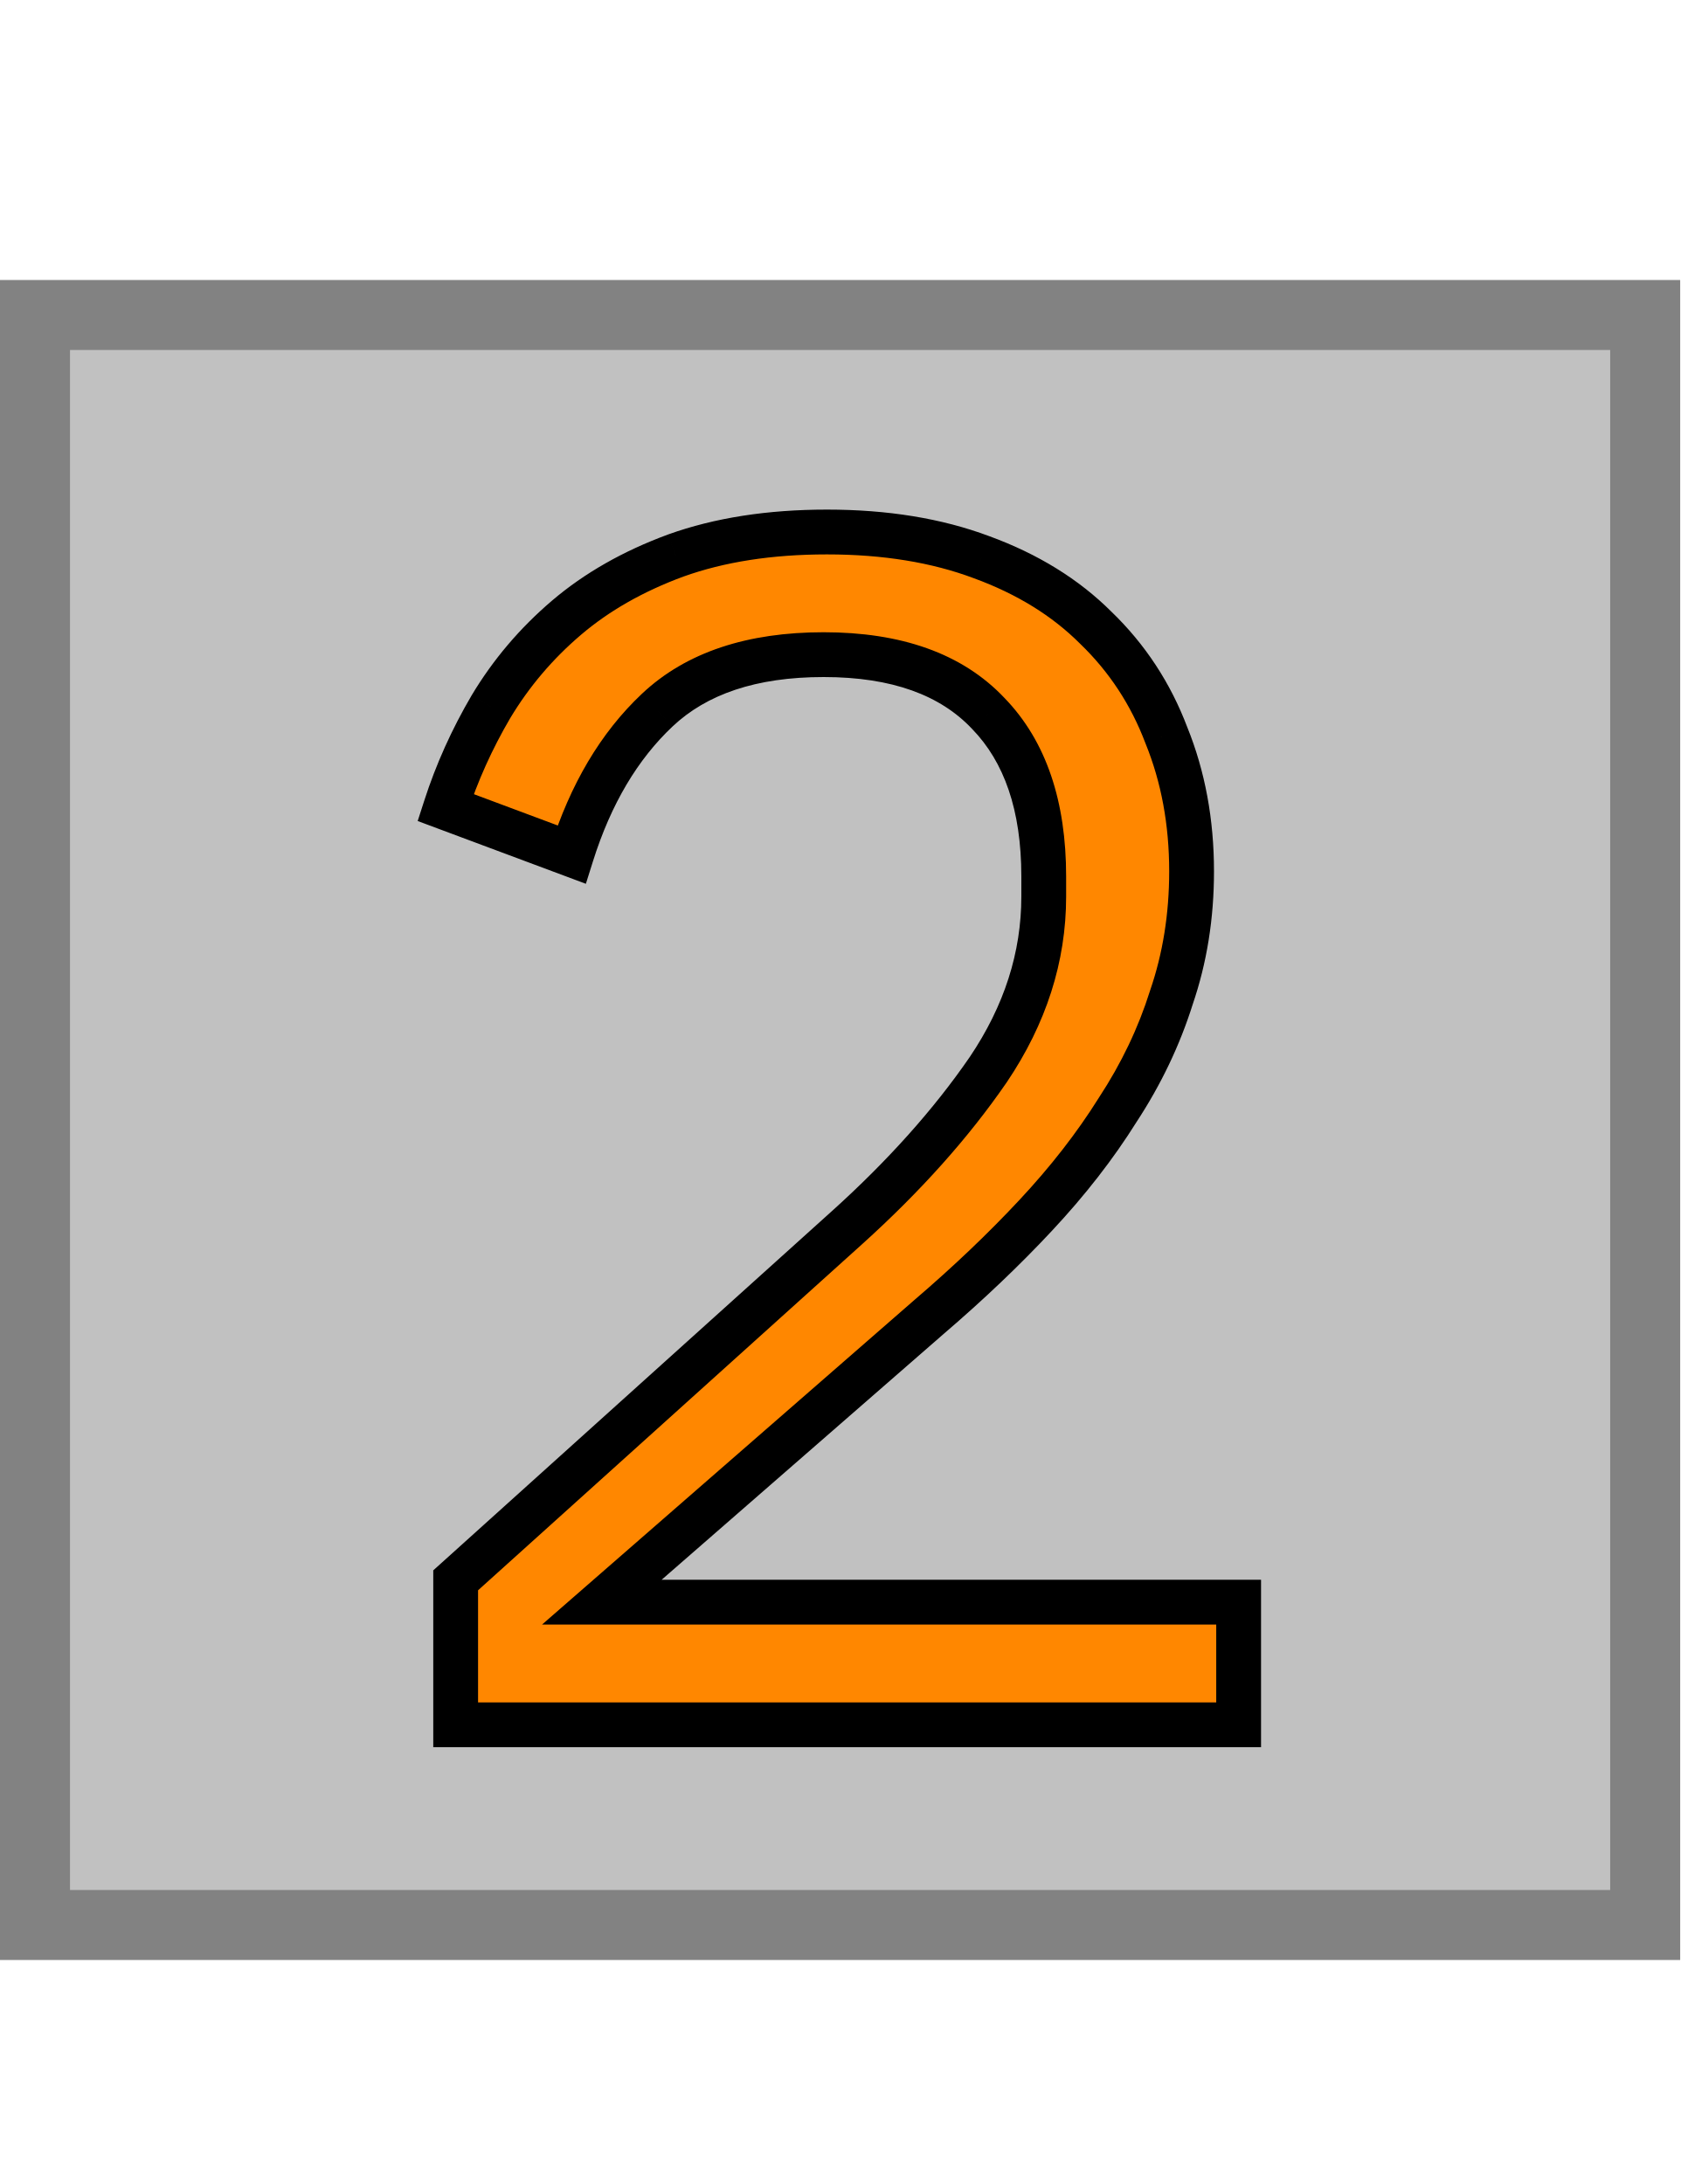
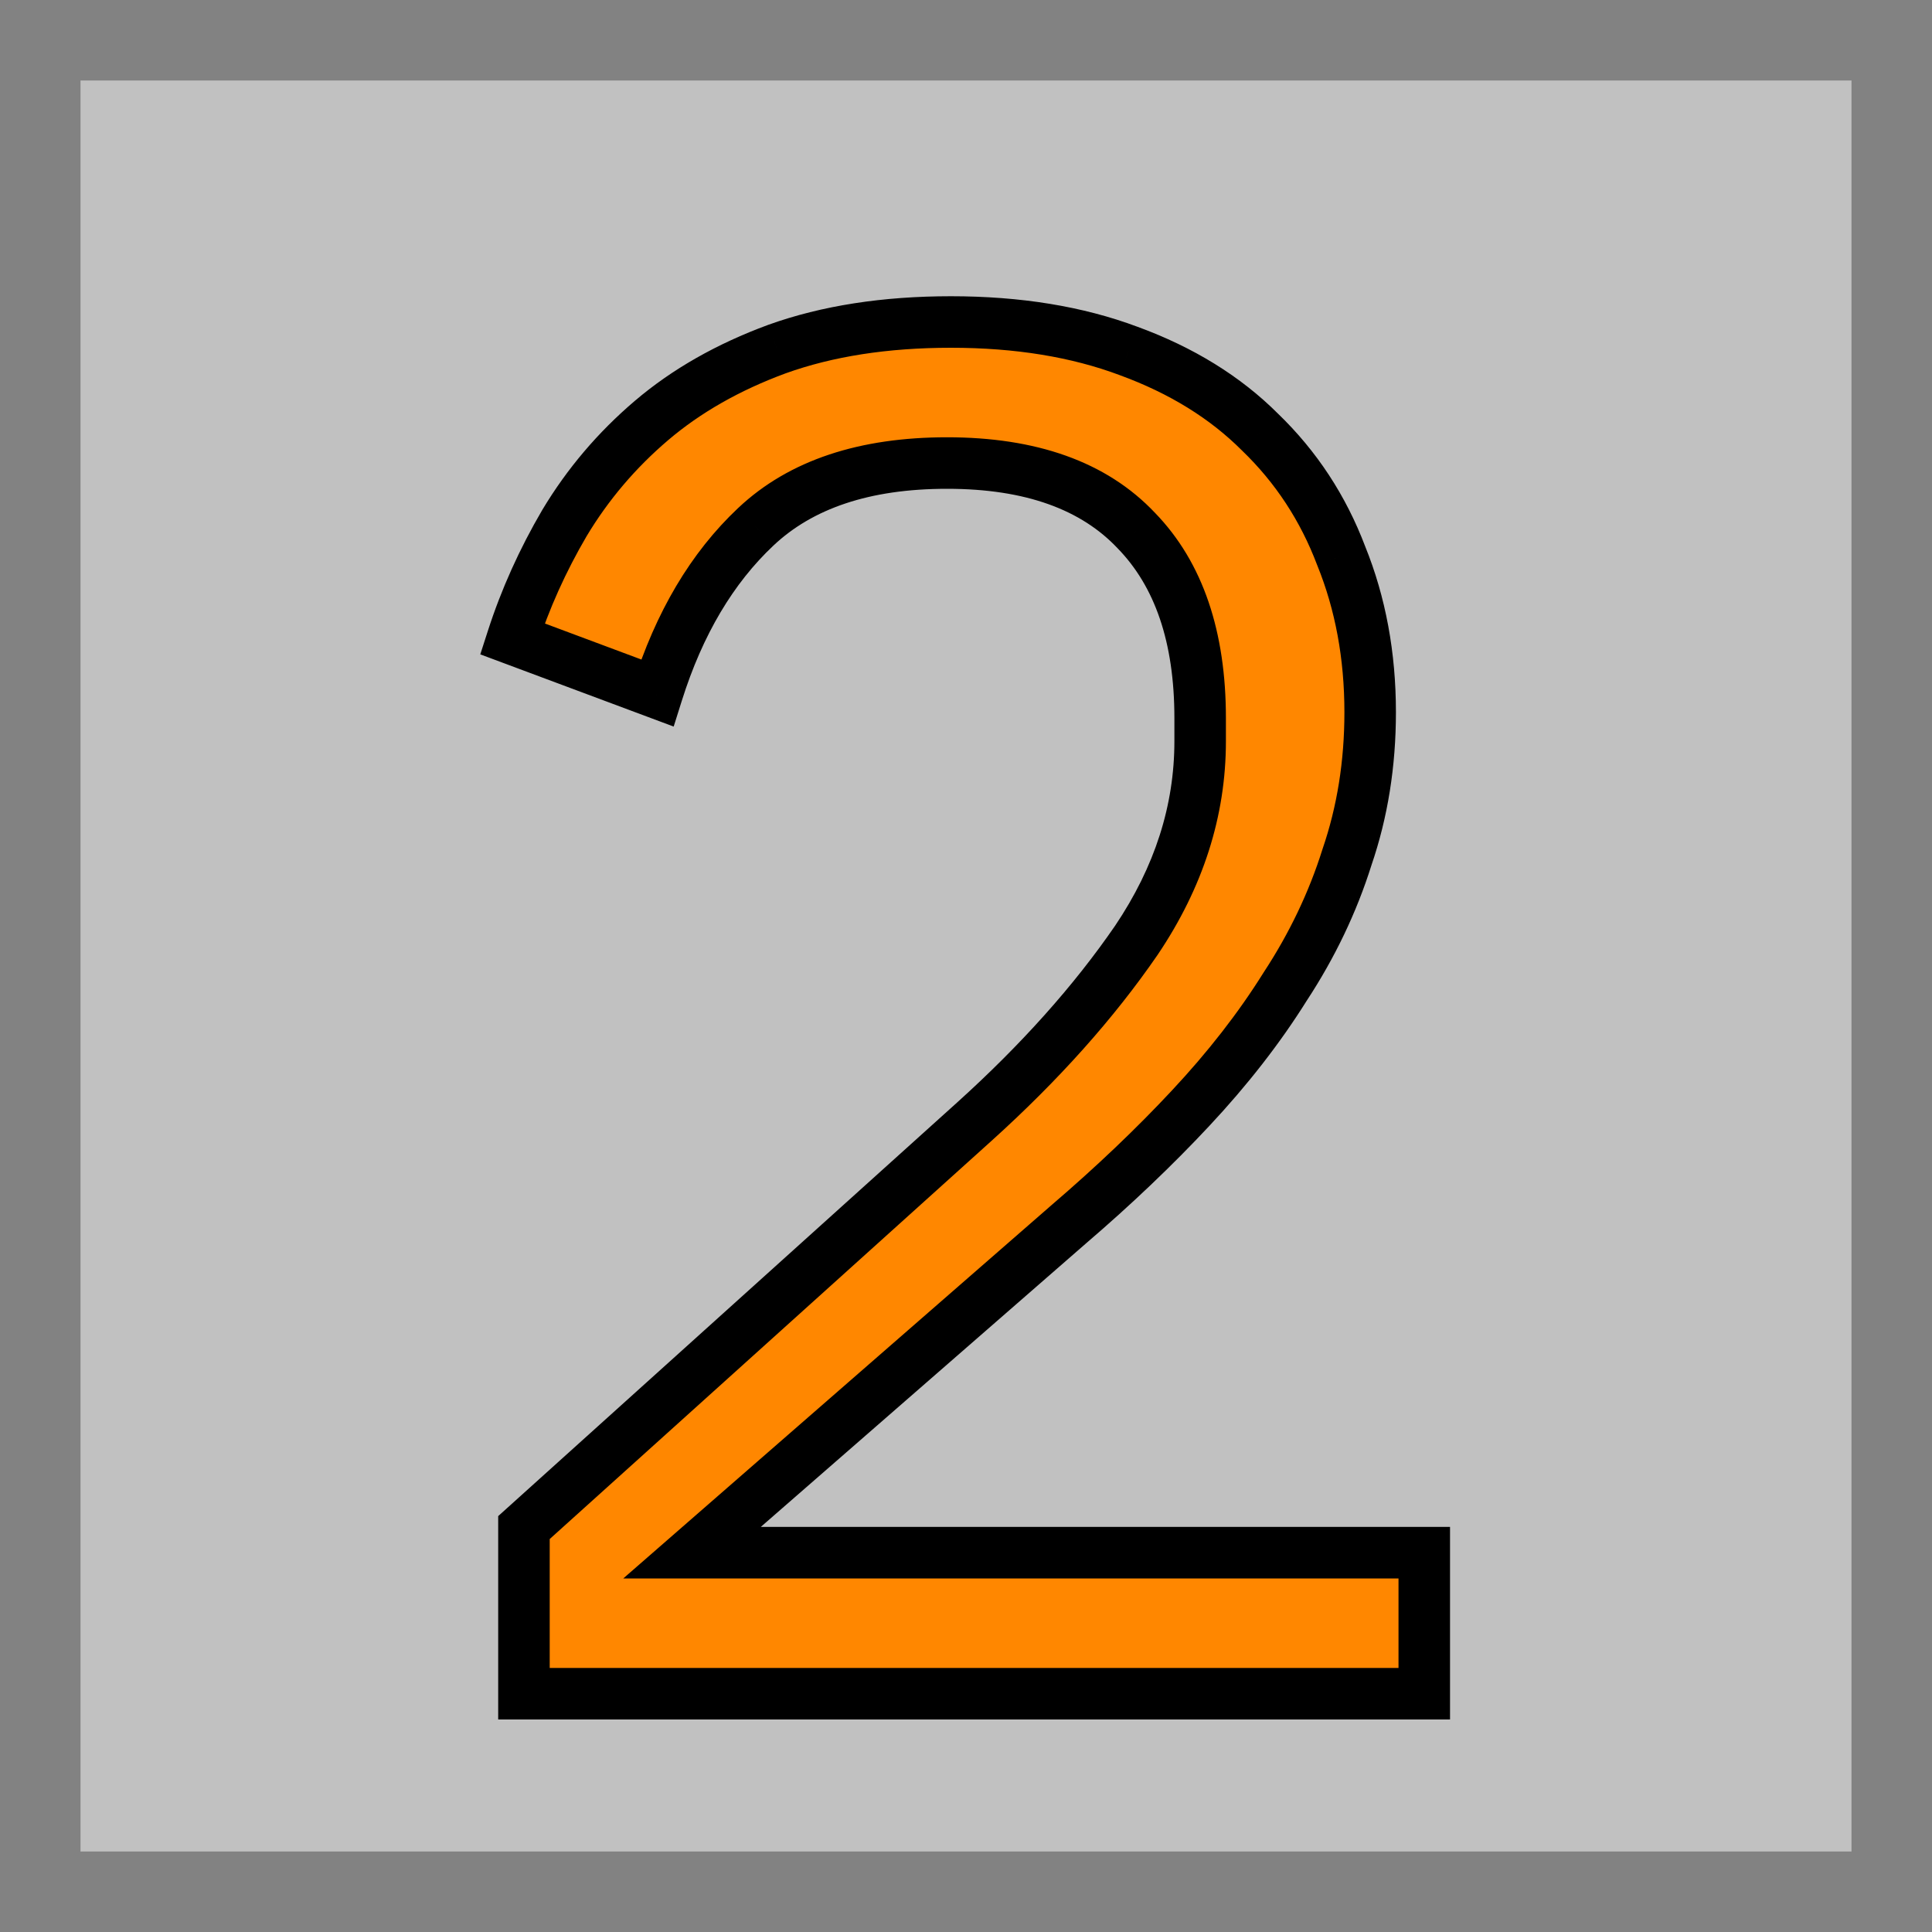
- <svg xmlns="http://www.w3.org/2000/svg" width="300" height="390" viewBox="0 0 300 390" fill="none">
-   <rect x="6.25" y="56.25" width="287.5" height="287.5" fill="#C1C1C1" stroke="#828282" stroke-width="12.5" />
-   <path d="M221.159 308H81.359V282.2L151.259 219.2C161.459 210 169.859 200.6 176.459 191C183.059 181.2 186.359 170.9 186.359 160.1V156.5C186.359 143.9 183.059 134.2 176.459 127.4C169.859 120.4 160.059 116.9 147.059 116.9C134.259 116.9 124.359 120.2 117.359 126.8C110.559 133.2 105.459 141.8 102.059 152.6L79.559 144.2C81.559 138 84.259 132 87.659 126.2C91.259 120.2 95.759 114.9 101.159 110.3C106.559 105.7 113.059 102 120.659 99.2C128.459 96.4 137.459 95 147.659 95C158.059 95 167.259 96.5 175.259 99.5C183.459 102.5 190.259 106.7 195.659 112.1C201.259 117.5 205.459 123.9 208.259 131.3C211.259 138.7 212.759 146.8 212.759 155.6C212.759 163.6 211.559 171.1 209.159 178.1C206.959 185.1 203.759 191.8 199.559 198.2C195.559 204.6 190.659 210.9 184.859 217.1C179.259 223.1 172.959 229.1 165.959 235.1L107.459 286.1H221.159V308Z" fill="#FF8700" />
-   <path d="M221.159 308V312H225.159V308H221.159ZM81.359 308H77.359V312H81.359V308ZM81.359 282.2L78.681 279.229L77.359 280.42V282.2H81.359ZM151.259 219.2L153.937 222.171L153.938 222.17L151.259 219.2ZM176.459 191L179.755 193.266L179.766 193.25L179.776 193.234L176.459 191ZM176.459 127.4L173.548 130.144L173.568 130.165L173.588 130.186L176.459 127.4ZM117.359 126.8L120.1 129.713L120.103 129.71L117.359 126.8ZM102.059 152.6L100.66 156.347L104.608 157.822L105.874 153.801L102.059 152.6ZM79.559 144.2L75.752 142.972L74.578 146.61L78.16 147.947L79.559 144.2ZM87.659 126.2L84.229 124.142L84.218 124.16L84.208 124.177L87.659 126.2ZM101.159 110.3L103.752 113.345L103.752 113.345L101.159 110.3ZM120.659 99.2L119.307 95.435L119.291 95.441L119.276 95.447L120.659 99.2ZM175.259 99.5L173.854 103.245L173.869 103.251L173.884 103.256L175.259 99.5ZM195.659 112.1L192.83 114.928L192.856 114.954L192.882 114.979L195.659 112.1ZM208.259 131.3L204.517 132.716L204.534 132.759L204.552 132.803L208.259 131.3ZM209.159 178.1L205.375 176.803L205.358 176.851L205.343 176.901L209.159 178.1ZM199.559 198.2L196.214 196.005L196.19 196.042L196.167 196.08L199.559 198.2ZM184.859 217.1L181.938 214.367L181.934 214.371L184.859 217.1ZM165.959 235.1L163.355 232.063L163.343 232.074L163.33 232.085L165.959 235.1ZM107.459 286.1L104.83 283.085L96.783 290.1H107.459V286.1ZM221.159 286.1H225.159V282.1H221.159V286.1ZM221.159 304H81.359V312H221.159V304ZM85.359 308V282.2H77.359V308H85.359ZM84.037 285.171L153.937 222.171L148.581 216.229L78.681 279.229L84.037 285.171ZM153.938 222.17C164.33 212.797 172.949 203.165 179.755 193.266L173.162 188.734C166.768 198.035 158.587 207.203 148.58 216.23L153.938 222.17ZM179.776 193.234C186.777 182.839 190.359 171.771 190.359 160.1H182.359C182.359 170.029 179.34 179.561 173.141 188.766L179.776 193.234ZM190.359 160.1V156.5H182.359V160.1H190.359ZM190.359 156.5C190.359 143.213 186.867 132.38 179.329 124.614L173.588 130.186C179.25 136.02 182.359 144.587 182.359 156.5H190.359ZM179.369 124.656C171.776 116.603 160.759 112.9 147.059 112.9V120.9C159.358 120.9 167.941 124.197 173.548 130.144L179.369 124.656ZM147.059 112.9C133.584 112.9 122.575 116.384 114.615 123.89L120.103 129.71C126.142 124.016 134.933 120.9 147.059 120.9V112.9ZM114.617 123.887C107.223 130.847 101.805 140.084 98.243 151.399L105.874 153.801C109.112 143.516 113.894 135.553 120.1 129.713L114.617 123.887ZM103.458 148.853L80.958 140.453L78.16 147.947L100.66 156.347L103.458 148.853ZM83.365 145.428C85.273 139.514 87.852 133.78 91.109 128.223L84.208 124.177C80.665 130.22 77.844 136.486 75.752 142.972L83.365 145.428ZM91.089 128.258C94.462 122.635 98.678 117.667 103.752 113.345L98.565 107.255C92.839 112.133 88.055 117.765 84.229 124.142L91.089 128.258ZM103.752 113.345C108.747 109.091 114.822 105.613 122.041 102.953L119.276 95.447C111.295 98.387 104.371 102.309 98.565 107.255L103.752 113.345ZM122.01 102.965C129.289 100.352 137.817 99 147.659 99V91C137.1 91 127.628 92.448 119.307 95.435L122.01 102.965ZM147.659 99C157.68 99 166.389 100.446 173.854 103.245L176.663 95.755C168.128 92.554 158.437 91 147.659 91V99ZM173.884 103.256C181.616 106.085 187.897 109.995 192.83 114.928L198.487 109.272C192.62 103.405 185.301 98.915 176.633 95.743L173.884 103.256ZM192.882 114.979C198.049 119.962 201.923 125.859 204.517 132.716L212 129.884C208.994 121.941 204.468 115.038 198.435 109.221L192.882 114.979ZM204.552 132.803C207.339 139.679 208.759 147.262 208.759 155.6H216.759C216.759 146.338 215.178 137.721 211.966 129.797L204.552 132.803ZM208.759 155.6C208.759 163.194 207.62 170.253 205.375 176.803L212.942 179.397C215.497 171.947 216.759 164.006 216.759 155.6H208.759ZM205.343 176.901C203.258 183.534 200.221 189.9 196.214 196.005L202.903 200.395C207.296 193.7 210.659 186.666 212.975 179.299L205.343 176.901ZM196.167 196.08C192.319 202.236 187.583 208.333 181.938 214.367L187.78 219.833C193.735 213.467 198.798 206.964 202.951 200.32L196.167 196.08ZM181.934 214.371C176.447 220.25 170.256 226.148 163.355 232.063L168.562 238.137C175.661 232.052 182.07 225.95 187.783 219.829L181.934 214.371ZM163.33 232.085L104.83 283.085L110.087 289.115L168.587 238.115L163.33 232.085ZM107.459 290.1H221.159V282.1H107.459V290.1ZM217.159 286.1V308H225.159V286.1H217.159Z" fill="black" />
+ <svg xmlns="http://www.w3.org/2000/svg" width="300" height="300" viewBox="0 0 300 300" fill="none">
+   <rect x="6.25" y="6.25" width="287.5" height="287.5" fill="#C1C1C1" stroke="#828282" stroke-width="12.5" />
+   <path d="M221.159 263H81.359V237.2L151.259 174.2C161.459 165 169.859 155.6 176.459 146C183.059 136.2 186.359 125.9 186.359 115.1V111.5C186.359 98.9 183.059 89.2 176.459 82.4C169.859 75.4 160.059 71.9 147.059 71.9C134.259 71.9 124.359 75.2 117.359 81.8C110.559 88.2 105.459 96.8 102.059 107.6L79.559 99.2C81.559 93 84.259 87 87.659 81.2C91.259 75.2 95.759 69.9 101.159 65.3C106.559 60.7 113.059 57 120.659 54.2C128.459 51.4 137.459 50 147.659 50C158.059 50 167.259 51.5 175.259 54.5C183.459 57.5 190.259 61.7 195.659 67.1C201.259 72.5 205.459 78.9 208.259 86.3C211.259 93.7 212.759 101.8 212.759 110.6C212.759 118.6 211.559 126.1 209.159 133.1C206.959 140.1 203.759 146.8 199.559 153.2C195.559 159.6 190.659 165.9 184.859 172.1C179.259 178.1 172.959 184.1 165.959 190.1L107.459 241.1H221.159V263Z" fill="#FF8700" />
+   <path d="M221.159 263V267H225.159V263H221.159ZM81.359 263H77.359V267H81.359V263ZM81.359 237.2L78.681 234.229L77.359 235.42V237.2H81.359ZM151.259 174.2L153.937 177.171L153.938 177.17L151.259 174.2ZM176.459 146L179.755 148.266L179.766 148.25L179.776 148.234L176.459 146ZM176.459 82.4L173.548 85.144L173.568 85.165L173.588 85.186L176.459 82.4ZM117.359 81.8L120.1 84.713L120.103 84.71L117.359 81.8ZM102.059 107.6L100.66 111.347L104.608 112.822L105.874 108.801L102.059 107.6ZM79.559 99.2L75.752 97.972L74.578 101.61L78.16 102.947L79.559 99.2ZM87.659 81.2L84.229 79.142L84.218 79.159L84.208 79.177L87.659 81.2ZM101.159 65.3L103.752 68.345L103.752 68.345L101.159 65.3ZM120.659 54.2L119.307 50.435L119.291 50.441L119.276 50.447L120.659 54.2ZM175.259 54.5L173.854 58.245L173.869 58.251L173.884 58.257L175.259 54.5ZM195.659 67.1L192.83 69.928L192.856 69.954L192.882 69.979L195.659 67.1ZM208.259 86.3L204.517 87.716L204.534 87.759L204.552 87.803L208.259 86.3ZM209.159 133.1L205.375 131.803L205.358 131.851L205.343 131.901L209.159 133.1ZM199.559 153.2L196.214 151.005L196.19 151.042L196.167 151.08L199.559 153.2ZM184.859 172.1L181.938 169.367L181.934 169.371L184.859 172.1ZM165.959 190.1L163.355 187.063L163.343 187.074L163.33 187.085L165.959 190.1ZM107.459 241.1L104.83 238.085L96.783 245.1H107.459V241.1ZM221.159 241.1H225.159V237.1H221.159V241.1ZM221.159 259H81.359V267H221.159V259ZM85.359 263V237.2H77.359V263H85.359ZM84.037 240.171L153.937 177.171L148.581 171.229L78.681 234.229L84.037 240.171ZM153.938 177.17C164.33 167.797 172.949 158.165 179.755 148.266L173.162 143.734C166.768 153.035 158.587 162.203 148.58 171.23L153.938 177.17ZM179.776 148.234C186.777 137.839 190.359 126.771 190.359 115.1H182.359C182.359 125.029 179.34 134.561 173.141 143.766L179.776 148.234ZM190.359 115.1V111.5H182.359V115.1H190.359ZM190.359 111.5C190.359 98.213 186.867 87.38 179.329 79.614L173.588 85.186C179.25 91.02 182.359 99.587 182.359 111.5H190.359ZM179.369 79.656C171.776 71.603 160.759 67.9 147.059 67.9V75.9C159.358 75.9 167.941 79.197 173.548 85.144L179.369 79.656ZM147.059 67.9C133.584 67.9 122.575 71.384 114.615 78.89L120.103 84.71C126.142 79.016 134.933 75.9 147.059 75.9V67.9ZM114.617 78.887C107.223 85.847 101.805 95.084 98.243 106.399L105.874 108.801C109.112 98.516 113.894 90.553 120.1 84.713L114.617 78.887ZM103.458 103.853L80.958 95.453L78.16 102.947L100.66 111.347L103.458 103.853ZM83.365 100.428C85.273 94.514 87.852 88.78 91.109 83.223L84.208 79.177C80.665 85.22 77.844 91.486 75.752 97.972L83.365 100.428ZM91.089 83.258C94.462 77.635 98.678 72.668 103.752 68.345L98.565 62.255C92.839 67.132 88.055 72.765 84.229 79.142L91.089 83.258ZM103.752 68.345C108.747 64.091 114.822 60.613 122.041 57.953L119.276 50.447C111.295 53.387 104.371 57.309 98.565 62.255L103.752 68.345ZM122.01 57.965C129.289 55.352 137.817 54 147.659 54V46C137.1 46 127.628 47.448 119.307 50.435L122.01 57.965ZM147.659 54C157.68 54 166.389 55.446 173.854 58.245L176.663 50.755C168.128 47.554 158.437 46 147.659 46V54ZM173.884 58.257C181.616 61.085 187.897 64.995 192.83 69.928L198.487 64.272C192.62 58.405 185.301 53.915 176.633 50.743L173.884 58.257ZM192.882 69.979C198.049 74.962 201.923 80.859 204.517 87.716L212 84.884C208.994 76.941 204.468 70.038 198.435 64.221L192.882 69.979ZM204.552 87.803C207.339 94.679 208.759 102.262 208.759 110.6H216.759C216.759 101.338 215.178 92.721 211.966 84.797L204.552 87.803ZM208.759 110.6C208.759 118.194 207.62 125.253 205.375 131.803L212.942 134.397C215.497 126.947 216.759 119.006 216.759 110.6H208.759ZM205.343 131.901C203.258 138.534 200.221 144.9 196.214 151.005L202.903 155.395C207.296 148.7 210.659 141.666 212.975 134.299L205.343 131.901ZM196.167 151.08C192.319 157.236 187.583 163.333 181.938 169.367L187.78 174.833C193.735 168.467 198.798 161.964 202.951 155.32L196.167 151.08ZM181.934 169.371C176.447 175.25 170.256 181.148 163.355 187.063L168.562 193.137C175.661 187.052 182.07 180.95 187.783 174.829L181.934 169.371ZM163.33 187.085L104.83 238.085L110.087 244.115L168.587 193.115L163.33 187.085ZM107.459 245.1H221.159V237.1H107.459V245.1ZM217.159 241.1V263H225.159V241.1H217.159Z" fill="black" />
</svg>
